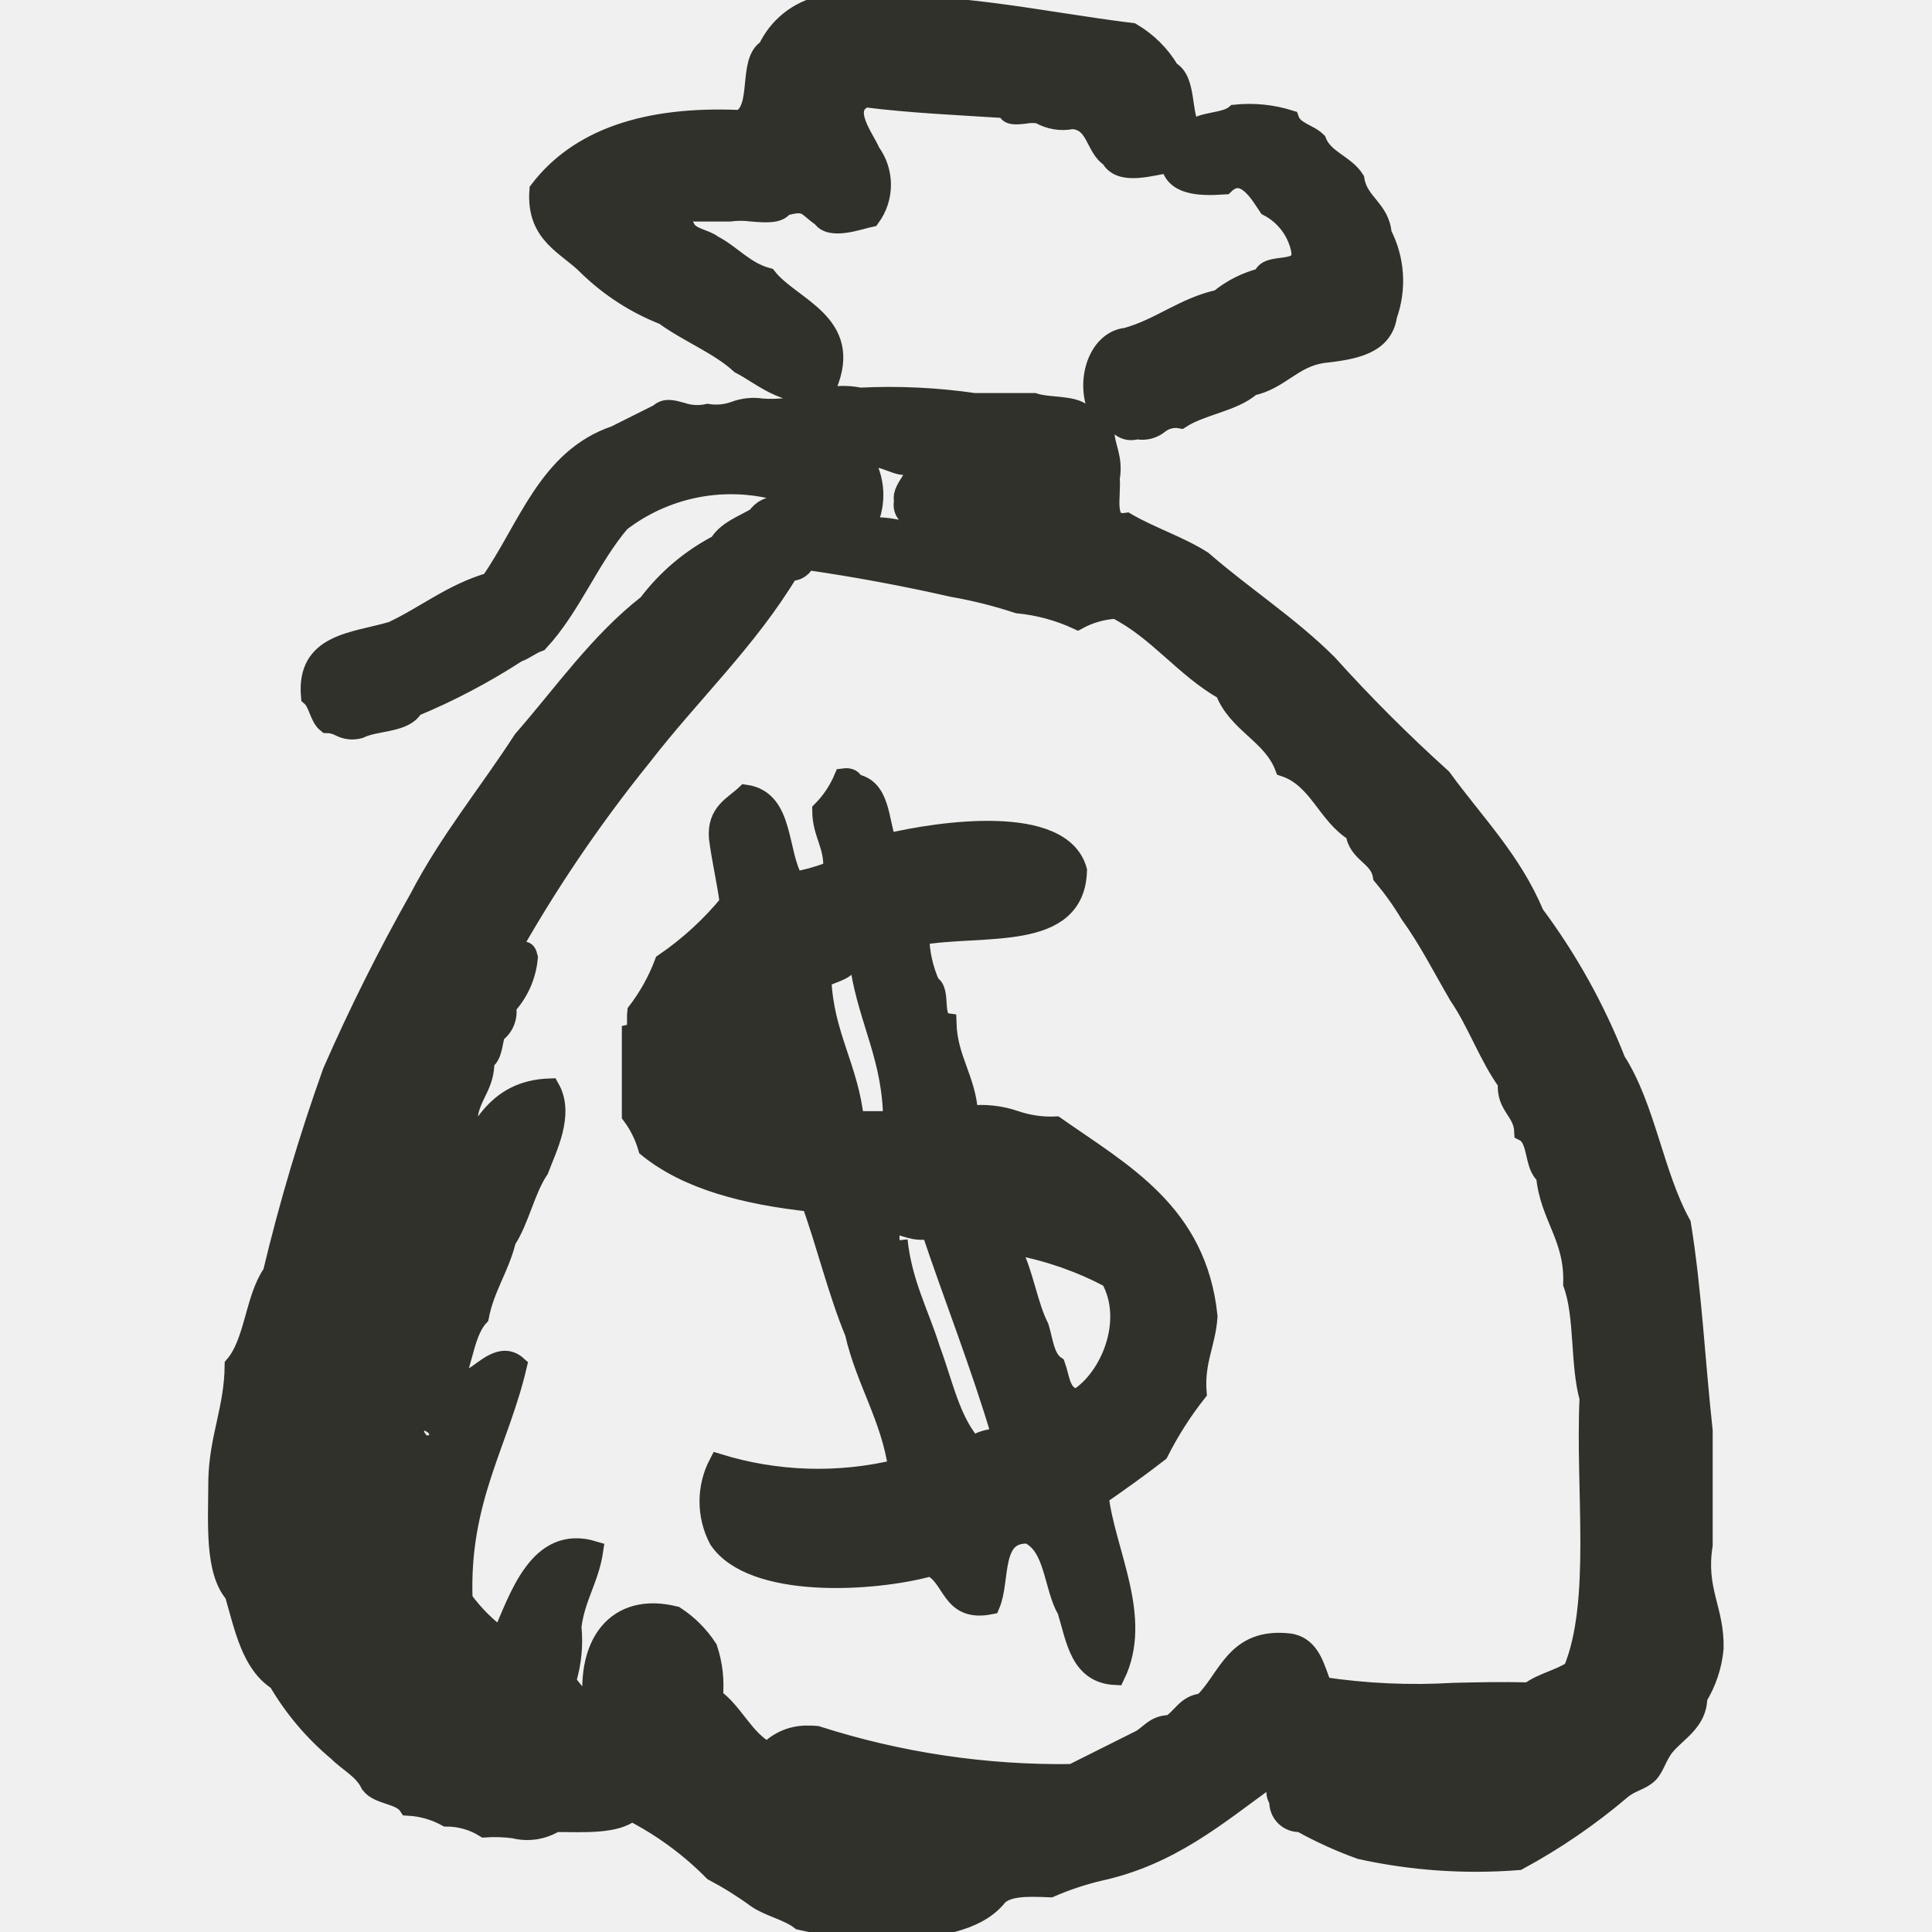
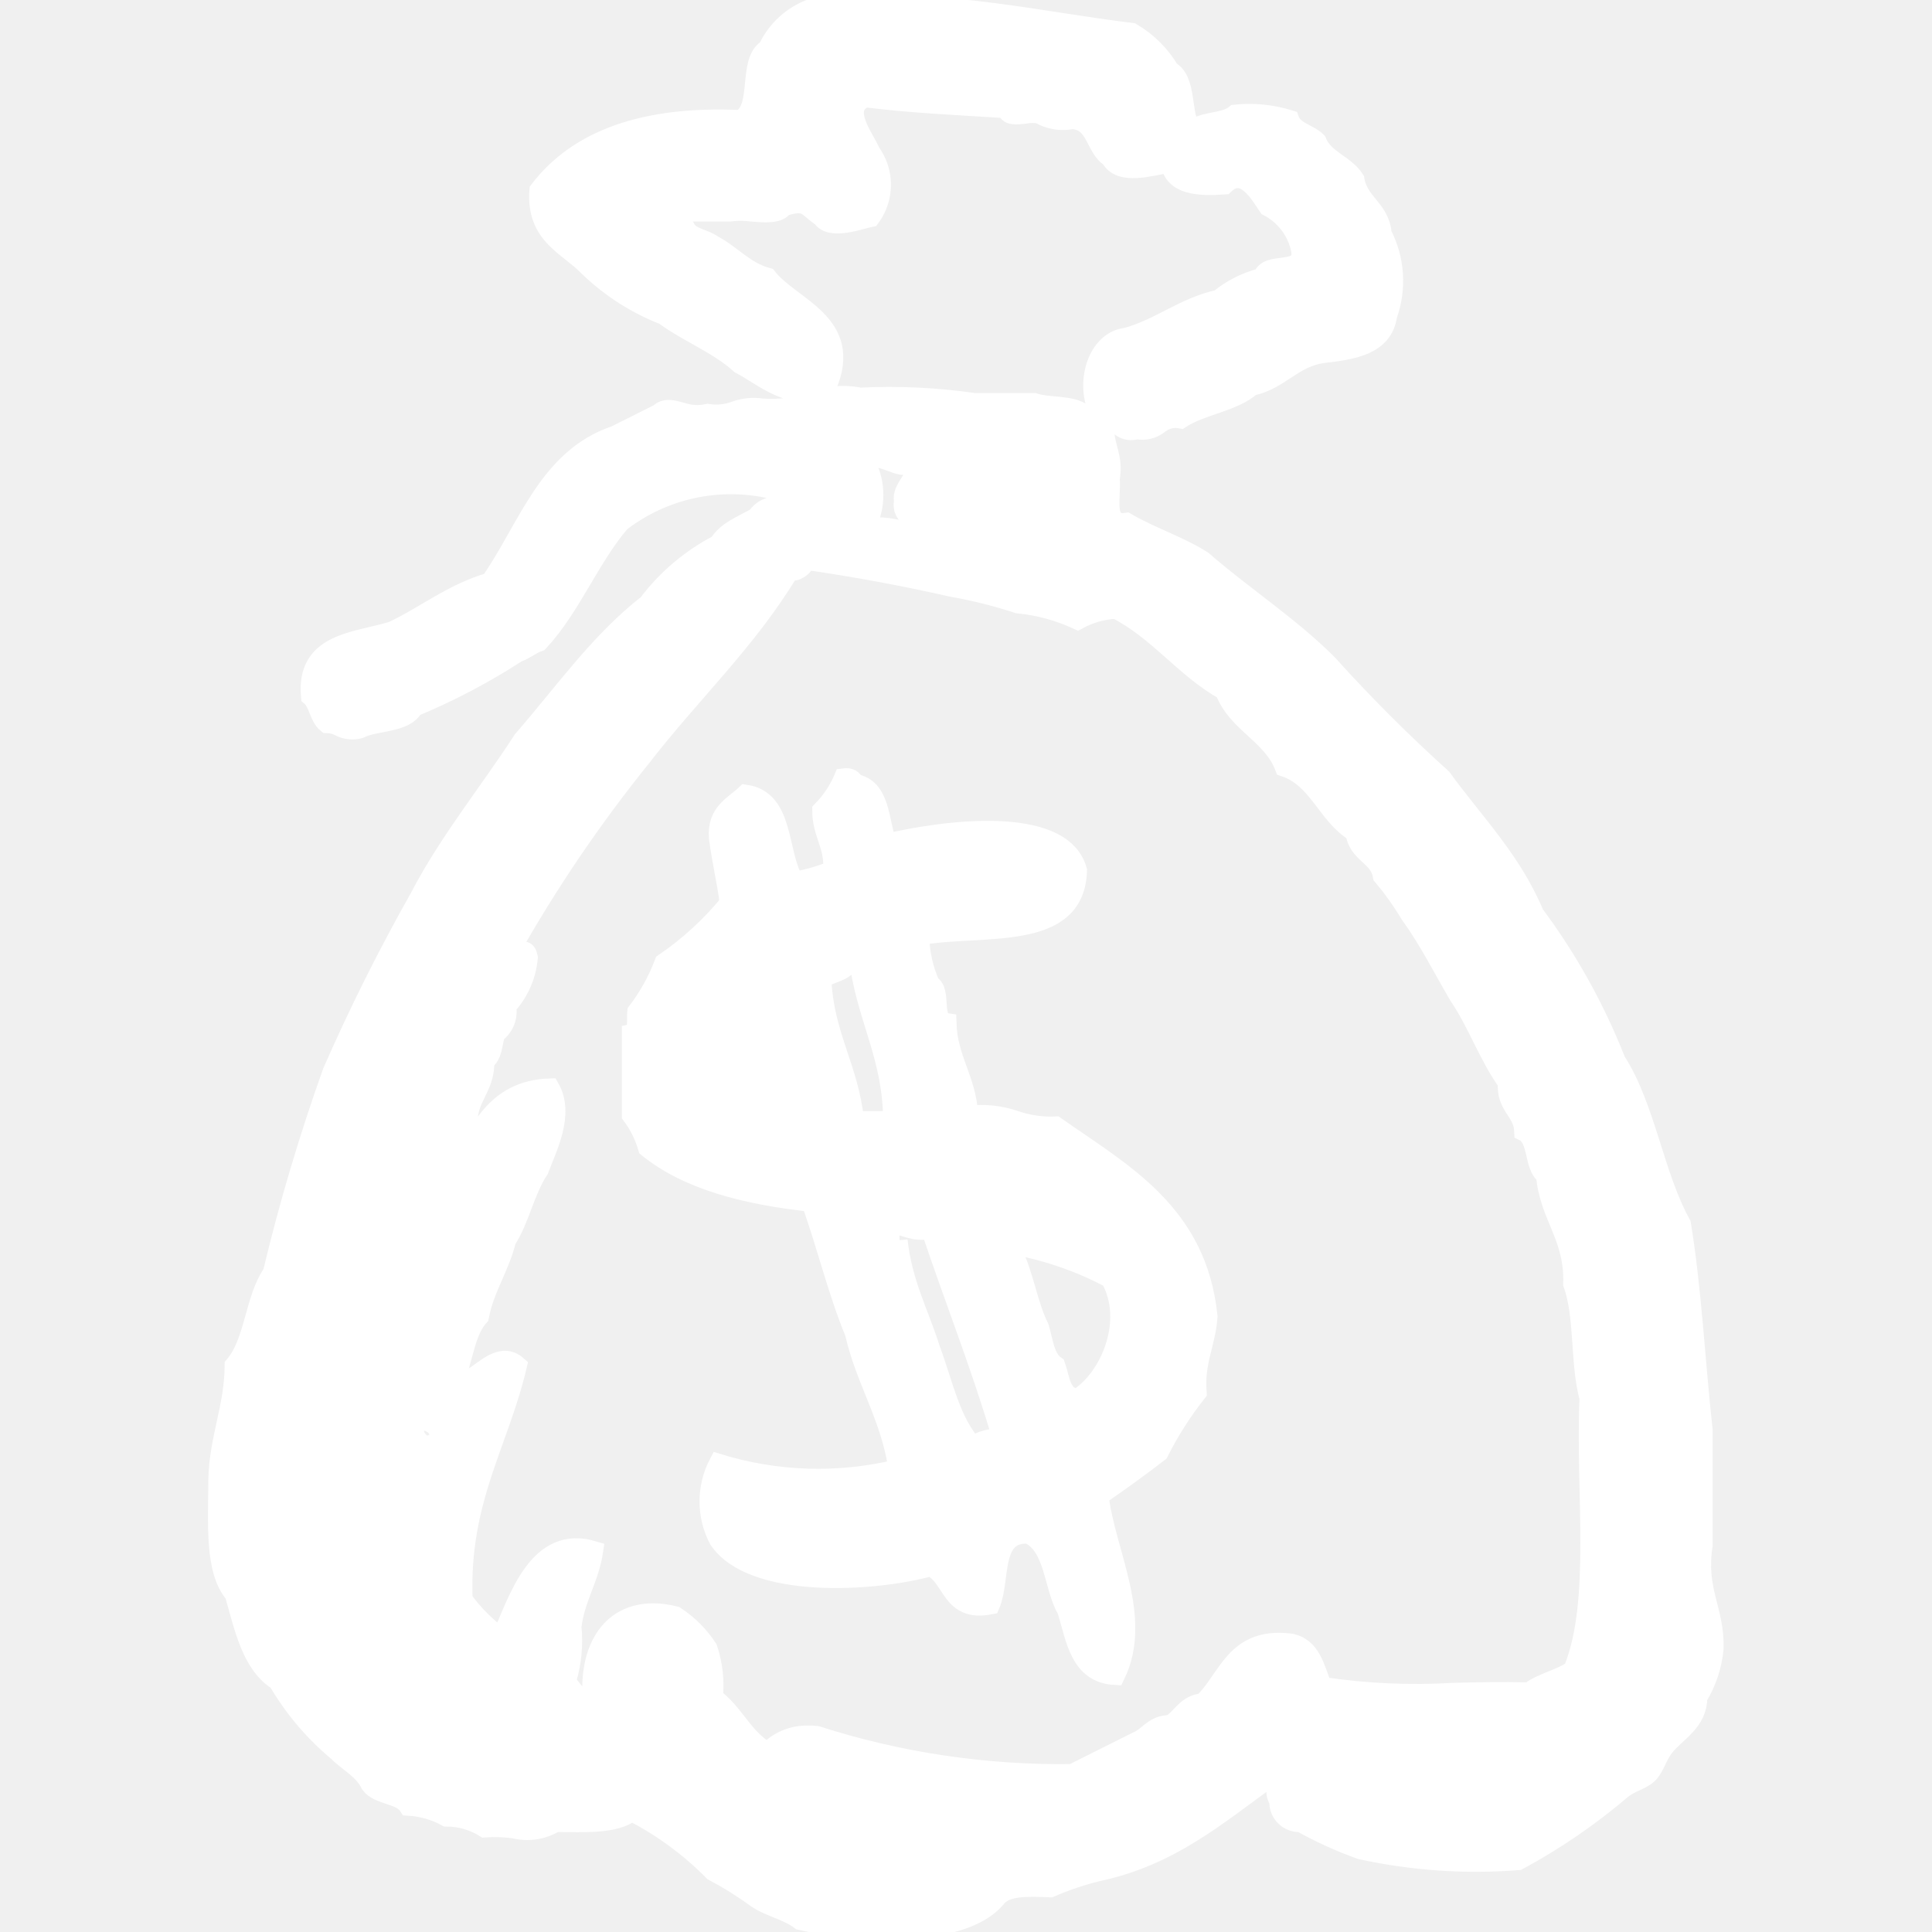
- <svg xmlns="http://www.w3.org/2000/svg" fill="#31312b" width="800px" height="800px" viewBox="-11.42 0 101.318 101.318" stroke="#31312b">
+ <svg xmlns="http://www.w3.org/2000/svg" fill="#fff" width="800px" height="800px" viewBox="-11.42 0 101.318 101.318" stroke="#fff">
  <g id="SVGRepo_bgCarrier" stroke-width="0" />
  <g id="SVGRepo_tracerCarrier" stroke-linecap="round" stroke-linejoin="round" />
  <g id="SVGRepo_iconCarrier">
    <path id="money4" d="M1166.806,631.051c-.642-.5-1.6-.679-2.281-1.141a18.723,18.723,0,0,0-2.283-1.428,16.713,16.713,0,0,0-4.277-3.136c-.837.684-2.47.575-4,.57a2.8,2.8,0,0,1-2.173.332,7.8,7.8,0,0,0-1.536-.048,3.791,3.791,0,0,0-2-.571,4.709,4.709,0,0,0-2-.57c-.407-.639-1.549-.544-2-1.142-.365-.778-1.145-1.138-1.714-1.712a14.04,14.04,0,0,1-3.136-3.707c-1.4-.881-1.771-2.8-2.283-4.566-1.059-1.223-.864-3.7-.857-5.991.053-2.229.835-3.732.857-5.992,1.056-1.227,1.056-3.505,2-4.849a100.9,100.9,0,0,1,3.138-10.554,100.9,100.9,0,0,1,4.565-9.131c1.562-3,3.63-5.5,5.422-8.273,2.128-2.433,3.993-5.133,6.557-7.131a10.96,10.96,0,0,1,3.714-3.14c.423-.717,1.279-1,2-1.427a1.255,1.255,0,0,1,1.139-.57c.178-.266.664-1.053-.283-.857a9.49,9.49,0,0,0-7.989,1.713c-1.62,1.894-2.581,4.455-4.277,6.275-.424.149-.72.425-1.143.572a33.566,33.566,0,0,1-5.419,2.853c-.467.866-1.967.7-2.857,1.14a1.419,1.419,0,0,1-1.043-.118,1.5,1.5,0,0,0-.667-.167c-.425-.338-.443-1.078-.855-1.427-.255-2.823,2.294-2.838,4.279-3.424,1.75-.82,3.143-1.992,5.135-2.568,1.959-2.8,3.011-6.5,6.562-7.7.766-.375,1.517-.766,2.284-1.143.35-.333.735-.2,1.212-.074a2.523,2.523,0,0,0,1.355.074,2.834,2.834,0,0,0,1.429-.141,2.843,2.843,0,0,1,1.424-.142,6.529,6.529,0,0,0,2.58-.328,4.368,4.368,0,0,1,2.555-.242,30.925,30.925,0,0,1,5.991.283h3.137c.787.261,2,.09,2.568.571h.855a1.36,1.36,0,0,0,.286.858c.01.939.483,1.42.285,2.567.088.958-.38,2.474.857,2.283,1.26.736,2.773,1.219,3.994,2,2.158,1.877,4.549,3.41,6.561,5.419a81.645,81.645,0,0,0,5.991,5.992c1.679,2.315,3.676,4.311,4.848,7.132a33.172,33.172,0,0,1,4.281,7.7c1.566,2.427,2,5.992,3.423,8.559.564,3.43.744,7.246,1.141,10.84v5.991c-.377,2.375.622,3.372.572,5.422a5.927,5.927,0,0,1-.855,2.567c0,1.286-1.09,1.807-1.713,2.568-.394.483-.531,1.1-.854,1.427-.393.391-.908.426-1.429.856a31.475,31.475,0,0,1-5.417,3.709,28.187,28.187,0,0,1-8.277-.57,21.123,21.123,0,0,1-3.136-1.427,1.07,1.07,0,0,1-1.141-1.141c-.495-.726.434-1.106-.573-1.14-2.653,1.912-5.1,4.033-8.845,4.848a15.379,15.379,0,0,0-2.569.856c-1.184-.047-2.379-.1-2.851.572-1.112,1.262-3.216,1.539-5.419,1.71-.283.027-.552.039-.808.039A28.445,28.445,0,0,1,1166.806,631.051Zm.858-9.7a41.941,41.941,0,0,0,13.409,2q1.712-.856,3.421-1.712c.6-.252.844-.868,1.714-.855.6-.347.826-1.076,1.711-1.141,1.323-1.246,1.655-3.481,4.562-3.14,1.143.193,1.326,1.341,1.713,2.281a33.061,33.061,0,0,0,6.876.308c1.232-.029,2.534-.058,3.965-.023.643-.5,1.606-.676,2.283-1.14,1.482-3.557.633-9.448.857-14.263-.5-1.778-.243-4.323-.857-5.992.088-2.468-1.237-3.52-1.426-5.706-.659-.482-.375-1.9-1.14-2.282-.042-1.1-.967-1.318-.857-2.567-1-1.377-1.6-3.15-2.568-4.564-.842-1.442-1.607-2.959-2.567-4.281a15.4,15.4,0,0,0-1.426-2c-.174-1.063-1.313-1.162-1.431-2.282-1.492-.883-1.924-2.831-3.707-3.424-.652-1.723-2.483-2.27-3.137-4-2.13-1.2-3.492-3.163-5.7-4.279a4.71,4.71,0,0,0-2,.571,9.686,9.686,0,0,0-3.138-.853,24.409,24.409,0,0,0-3.425-.859c-2.48-.562-5.043-1.044-7.7-1.425a.782.782,0,0,1-.857.57c-2.176,3.625-5.172,6.43-7.7,9.7a74.472,74.472,0,0,0-7.134,10.557c.22.112.421-.015.595-.142.247-.179.437-.359.547.142a4.3,4.3,0,0,1-1.142,2.568,1.4,1.4,0,0,1-.568,1.427c-.159.508-.147,1.184-.572,1.427.036,1.27-.7,1.769-.857,2.852-.121.543-.615.716-.57,1.427.171.508-.835,1.185,0,1.427,1.122-1.92,1.9-4.187,4.849-4.282.794,1.39-.16,3.176-.568,4.282-.725,1.082-1.005,2.61-1.715,3.707-.355,1.449-1.132,2.482-1.424,4-.914.989-.824,2.981-1.713,3.994.039,1.261,1.156-.531,1.426-.856.6-.356,1.463-1.308,2.283-.572-.955,4.086-3.044,7.035-2.852,12.269a8.922,8.922,0,0,0,2,2c.917-2.06,1.93-5.45,4.851-4.565-.22,1.495-.957,2.468-1.142,3.994a7.2,7.2,0,0,1-.284,2.854c.4.65.985,1.105,1.427,1.711-.556-3.711,1.211-5.913,4.28-5.136a5.856,5.856,0,0,1,1.71,1.714,6.172,6.172,0,0,1,.284,2.567c1.112.793,1.61,2.2,2.855,2.852a2.8,2.8,0,0,1,2.135-.876Q1167.437,621.33,1167.664,621.351Zm24.251,1.141c.722.3,1.263-.963.567-1.141C1192.479,621.916,1191.7,621.713,1191.914,622.492Zm-49.358-8.275a1.4,1.4,0,0,0-.571-1.426A1.4,1.4,0,0,0,1142.556,614.218Zm-.571-1.712c.229-.99-.425-1.1-.283-2-.188-1.336.37-3.415-.288-4.28C1141.666,608.261,1140.84,611.369,1141.986,612.506Zm5.134-6.848c-.411.177.031.346,0,0,.562-.037.266-.539.075-.539C1147.1,605.119,1147.026,605.254,1147.119,605.658Zm27.96-47.073h2.281c-.026-.534-.653-.839-1.244-.839C1175.573,557.746,1175.061,558.005,1175.08,558.585Zm-2-.286c.013-.869-1.03-.684-.856-1.711-.164-.758,1.169-1.453.284-2-.128.294-.546.127-1-.041-.491-.18-1.024-.361-1.282.041a3.543,3.543,0,0,1,0,3.424,4.428,4.428,0,0,1,.613-.044C1171.7,557.972,1172.292,558.233,1173.084,558.3Zm7.7,56.49c-.725-1.271-.639-3.355-2-3.994-2-.1-1.43,2.373-2,3.709-2.141.429-1.953-1.472-3.139-2-3,.833-9.361,1.207-11.124-1.427a4.3,4.3,0,0,1,0-3.994,17.756,17.756,0,0,0,9.414.285c-.4-2.741-1.7-4.577-2.284-7.133-.891-2.149-1.473-4.613-2.281-6.845-3.43-.375-6.461-1.149-8.563-2.853a5.346,5.346,0,0,0-.851-1.713v-4.279c.384-.088.233-.716.283-1.141a10.07,10.07,0,0,0,1.427-2.568,16.282,16.282,0,0,0,3.423-3.138c-.153-1.179-.418-2.246-.568-3.425-.1-1.332.787-1.68,1.424-2.281,2.08.3,1.661,3.1,2.567,4.566a10.7,10.7,0,0,0,2-.571c.09-1.328-.57-1.9-.573-3.138a5.441,5.441,0,0,0,1.141-1.712c.332-.046.508.063.571.286,1.392.225,1.285,1.948,1.712,3.136,2.777-.661,9.154-1.582,9.986,1.427-.095,3.8-4.955,2.841-8.273,3.424a6.465,6.465,0,0,0,.569,2.567c.627.324.019,1.882.858,2,.055,1.942,1.044,2.95,1.139,4.85a5.507,5.507,0,0,1,2.465.266,5.756,5.756,0,0,0,2.1.3c3.523,2.469,7.431,4.551,7.987,9.986-.094,1.427-.7,2.341-.571,3.994a18.555,18.555,0,0,0-2,3.139c-1.018.789-2.072,1.542-3.14,2.281.35,2.98,2.338,6.385.859,9.415C1181.452,618.117,1181.253,616.318,1180.786,614.789Zm-8.843-19.4c.235,2.239,1.121,3.825,1.71,5.707.675,1.8,1.068,3.879,2.283,5.135.244-.423.918-.412,1.424-.571-1.106-3.738-2.489-7.209-3.707-10.84-.925.164-1.324-.2-2-.285C1171.7,594.867,1171.606,595.342,1171.943,595.387Zm5.992.572c.62,1.187.819,2.793,1.424,3.993.22.732.285,1.617.857,2,.251.7.256,1.647,1.141,1.714,1.67-1.026,2.968-4.041,1.711-6.276a17.241,17.241,0,0,0-4.849-1.713C1178.045,595.69,1177.881,595.715,1177.935,595.959Zm-8.56-15.121c-.263.5-1,.52-1.428.855.117,2.928,1.435,4.653,1.712,7.418h2c-.011-3.224-1.266-5.2-1.713-7.987a.391.391,0,0,0-.428-.3A1,1,0,0,0,1169.375,580.838Zm14.007-28.369a.882.882,0,0,0-.885-.448c-.815-1.581-.115-3.847,1.428-3.994,1.781-.5,2.979-1.582,4.849-2a5.707,5.707,0,0,1,2.283-1.14c.214-.927,2.218-.064,2-1.426a3.291,3.291,0,0,0-1.714-2.282c-.392-.576-1.251-2.155-2.282-1.141-1.439.1-2.662,0-2.851-1.141-1,.143-2.618.7-3.14-.287-.822-.508-.728-1.935-2-2a2.429,2.429,0,0,1-1.714-.285,2,2,0,0,0-.745,0c-.472.055-.944.109-.966-.287-2.508-.158-5.055-.271-7.418-.571-1.32.552,0,2.141.284,2.851a2.9,2.9,0,0,1,0,3.424c-.57.116-2.116.706-2.568,0-.829-.555-.739-.942-2-.57-.246.4-.955.346-1.665.287a4.589,4.589,0,0,0-1.187,0h-3.138c-.77.256.6.689.856.855.258.5,1,.524,1.427.857,1,.517,1.655,1.387,2.855,1.712,1.25,1.59,4.549,2.378,3.135,5.705-1.828.977-3.38-.542-4.565-1.14-1.144-1.042-2.731-1.642-3.991-2.568a12.014,12.014,0,0,1-3.993-2.568c-1.077-1.111-2.746-1.63-2.567-3.994q3.083-4.045,10.552-3.709c1.167-.549.351-3.076,1.43-3.71a4.114,4.114,0,0,1,2.851-2.282c.164-.048.346-.019.283-.284h.29c.059.221.236.331.568.284,5.792-.276,10.21.824,15.121,1.427a5.629,5.629,0,0,1,2,2c.922.5.563,2.291,1.141,3.139.518-.529,1.721-.373,2.281-.857a7.106,7.106,0,0,1,2.85.285c.226.631,1,.715,1.43,1.141.373.956,1.476,1.185,1.993,2,.194,1.237,1.324,1.533,1.431,2.852a5.368,5.368,0,0,1,.284,4.28c-.229,1.58-1.8,1.817-3.425,2-1.562.242-2.218,1.394-3.707,1.711-.959.847-2.611,1-3.712,1.714a1.39,1.39,0,0,0-1.14.284,1.4,1.4,0,0,1-1.141.285,1.515,1.515,0,0,1-.349.046A.9.9,0,0,1,1183.382,552.47Z" transform="translate(-1136.261 -530.341)" />
  </g>
</svg>
